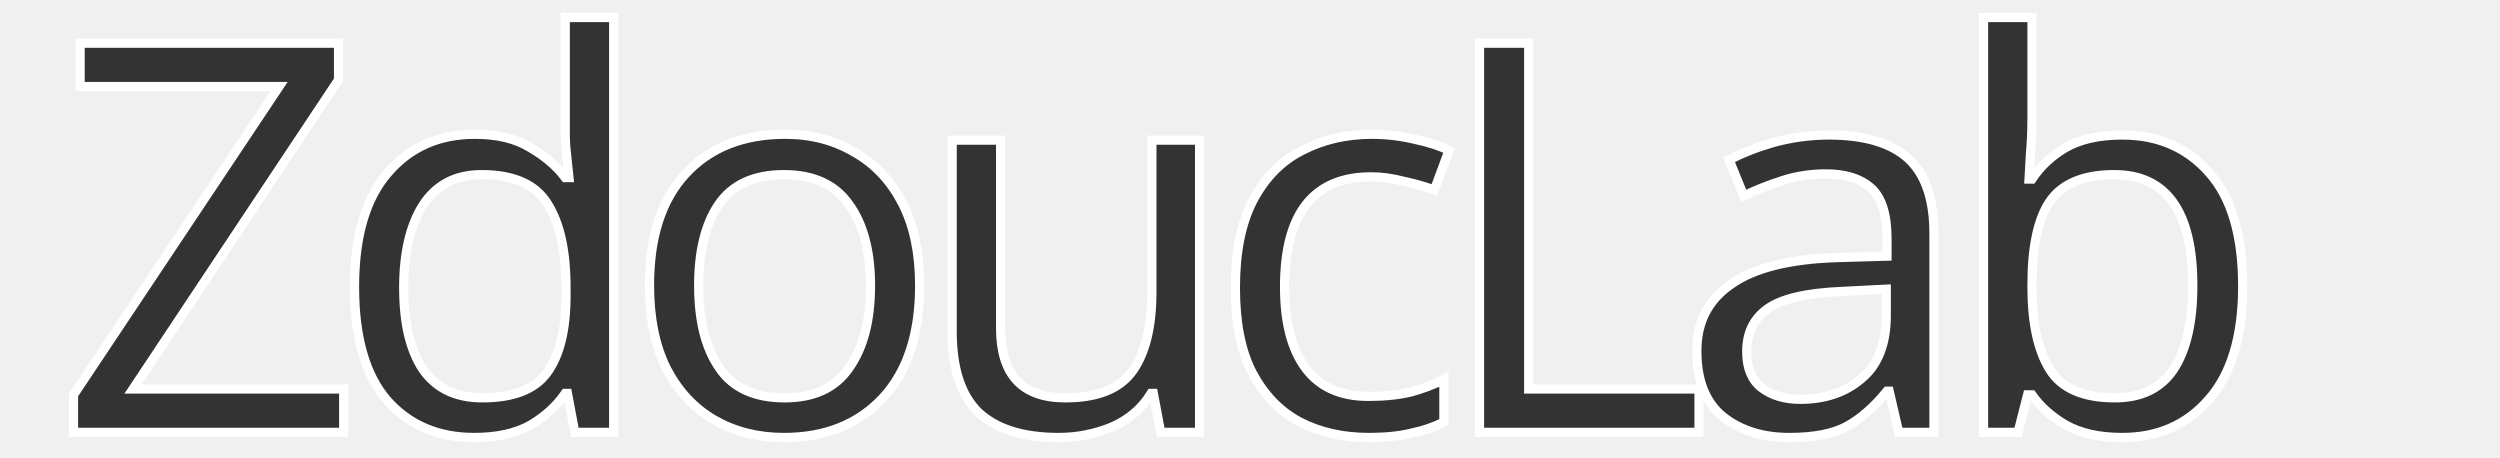
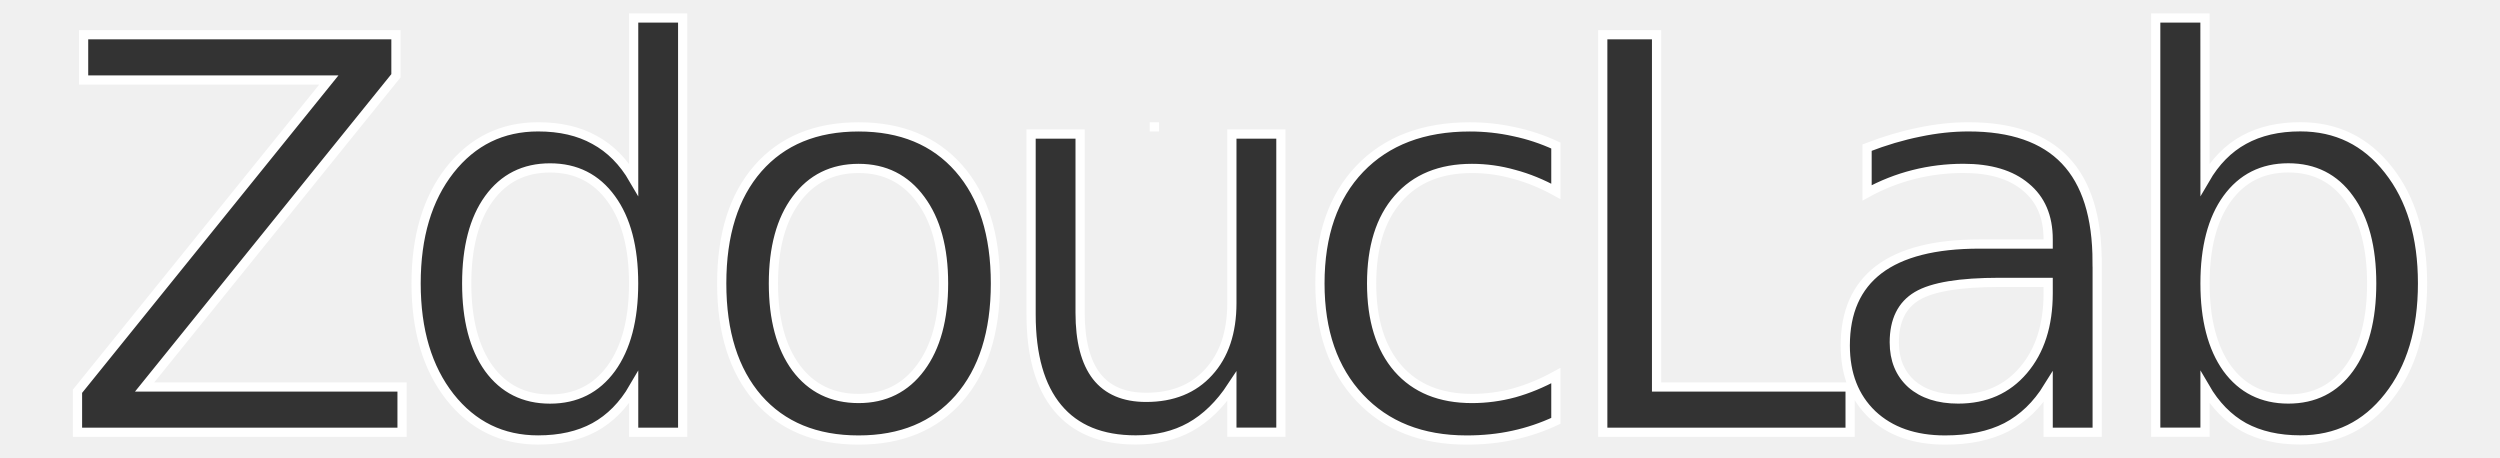
<svg xmlns="http://www.w3.org/2000/svg" width="53.204mm" height="9.746mm" viewBox="0 0 53.204 9.746" version="1.1" id="svg1">
  <defs id="defs1" />
  <g id="layer1" transform="translate(-8.435694,-6.611539)">
-     <text xml:space="preserve" style="font-style:normal;font-variant:normal;font-weight:normal;font-stretch:normal;font-size:11.605px;line-height:1;font-family:Kalapi;-inkscape-font-specification:Kalapi;text-decoration-color:#000000;letter-spacing:-0.862px;word-spacing:0px;writing-mode:lr-tb;direction:ltr;white-space:pre;fill:#333333;stroke:#333333;stroke-width:0.196;stroke-linecap:square;stroke-dasharray:none;paint-order:fill markers stroke" x="9.563" y="15.811" id="text2">
-       <tspan id="tspan1" style="font-style:normal;font-variant:normal;font-weight:normal;font-stretch:normal;font-family:Kalapi;-inkscape-font-specification:Kalapi;letter-spacing:-0.862px;fill:#333333;stroke:#ffffff;stroke-width:0.196;stroke-dasharray:none;stroke-opacity:1" x="9.563" y="15.811">ZdoucLab</tspan>
-     </text>
+     <path style="font-size:11.605px;line-height:1;font-family:Kalapi;-inkscape-font-specification:Kalapi;letter-spacing:-0.862px;word-spacing:0px;white-space:pre;fill:#333333;stroke:#ffffff;stroke-width:0.196;stroke-linecap:square;paint-order:fill markers stroke" d="m 10.215,7.351 h 6.647 v 0.873 l -5.349,6.624 h 5.479 v 0.963 h -6.907 v -0.873 l 5.349,-6.624 h -5.219 z m 11.706,3.077 V 6.994 h 1.043 v 8.817 h -1.043 v -0.952 q -0.329,0.567 -0.833,0.844 -0.499,0.272 -1.201,0.272 -1.15,0 -1.876,-0.918 -0.72,-0.918 -0.72,-2.414 0,-1.496 0.72,-2.414 0.725,-0.918 1.876,-0.918 0.703,0 1.201,0.278 0.504,0.272 0.833,0.839 z m -3.553,2.216 q 0,1.15 0.47,1.808 0.476,0.652 1.303,0.652 0.827,0 1.303,-0.652 0.476,-0.657 0.476,-1.808 0,-1.15 -0.476,-1.802 -0.476,-0.657 -1.303,-0.657 -0.827,0 -1.303,0.657 -0.47,0.652 -0.47,1.802 z m 8.34,-2.448 q -0.839,0 -1.326,0.657 -0.487,0.652 -0.487,1.791 0,1.139 0.482,1.796 0.487,0.652 1.332,0.652 0.833,0 1.32,-0.657 0.487,-0.657 0.487,-1.791 0,-1.128 -0.487,-1.785 -0.487,-0.663 -1.32,-0.663 z m 0,-0.884 q 1.36,0 2.136,0.884 0.776,0.884 0.776,2.448 0,1.558 -0.776,2.448 -0.776,0.884 -2.136,0.884 -1.366,0 -2.142,-0.884 -0.771,-0.89 -0.771,-2.448 0,-1.564 0.771,-2.448 0.776,-0.884 2.142,-0.884 z m 3.671,3.995 V 9.464 h 1.043 v 3.802 q 0,0.901 0.351,1.354 0.351,0.448 1.054,0.448 0.844,0 1.332,-0.538 0.493,-0.538 0.493,-1.468 V 9.464 h 1.043 v 6.346 h -1.043 v -0.975 q -0.38,0.578 -0.884,0.861 -0.499,0.278 -1.162,0.278 -1.094,0 -1.66,-0.68 -0.567,-0.68 -0.567,-1.989 z m 2.624,-3.995 z m 8.544,0.397 v 0.975 q -0.442,-0.244 -0.89,-0.363 -0.442,-0.125 -0.895,-0.125 -1.014,0 -1.575,0.646 -0.561,0.64 -0.561,1.802 0,1.162 0.561,1.808 0.561,0.64 1.575,0.64 0.453,0 0.895,-0.119 0.448,-0.125 0.89,-0.368 v 0.963 q -0.436,0.204 -0.907,0.306 -0.465,0.102 -0.992,0.102 -1.434,0 -2.278,-0.901 -0.844,-0.901 -0.844,-2.431 0,-1.553 0.85,-2.442 0.856,-0.89 2.34,-0.89 0.482,0 0.941,0.102 0.459,0.096 0.89,0.295 z M 42.545,7.351 h 1.145 v 7.497 h 4.119 v 0.963 h -5.264 z m 8.442,5.27 q -1.264,0 -1.751,0.289 -0.487,0.289 -0.487,0.986 0,0.555 0.363,0.884 0.368,0.323 0.997,0.323 0.867,0 1.388,-0.612 0.527,-0.618 0.527,-1.638 v -0.232 z m 2.08,-0.431 v 3.621 h -1.043 v -0.963 q -0.357,0.578 -0.89,0.856 -0.533,0.272 -1.303,0.272 -0.975,0 -1.553,-0.544 -0.572,-0.55 -0.572,-1.468 0,-1.071 0.714,-1.615 0.72,-0.544 2.142,-0.544 h 1.462 v -0.102 q 0,-0.72 -0.476,-1.111 -0.47,-0.397 -1.326,-0.397 -0.544,0 -1.06,0.13 -0.516,0.13 -0.992,0.391 V 9.753 q 0.572,-0.221 1.111,-0.329 0.538,-0.113 1.048,-0.113 1.377,0 2.057,0.714 0.68,0.714 0.68,2.165 z m 5.842,0.453 q 0,-1.15 -0.476,-1.802 -0.47,-0.657 -1.298,-0.657 -0.827,0 -1.303,0.657 -0.47,0.652 -0.47,1.802 0,1.15 0.47,1.808 0.476,0.652 1.303,0.652 0.827,0 1.298,-0.652 0.476,-0.657 0.476,-1.808 z m -3.547,-2.216 q 0.329,-0.567 0.827,-0.839 0.504,-0.278 1.201,-0.278 1.156,0 1.876,0.918 0.725,0.918 0.725,2.414 0,1.496 -0.725,2.414 -0.72,0.918 -1.876,0.918 -0.697,0 -1.201,-0.272 -0.499,-0.278 -0.827,-0.844 v 0.952 H 54.313 V 6.994 h 1.048 z" id="text2" aria-label="ZdoucLab" />
  </g>
</svg>
